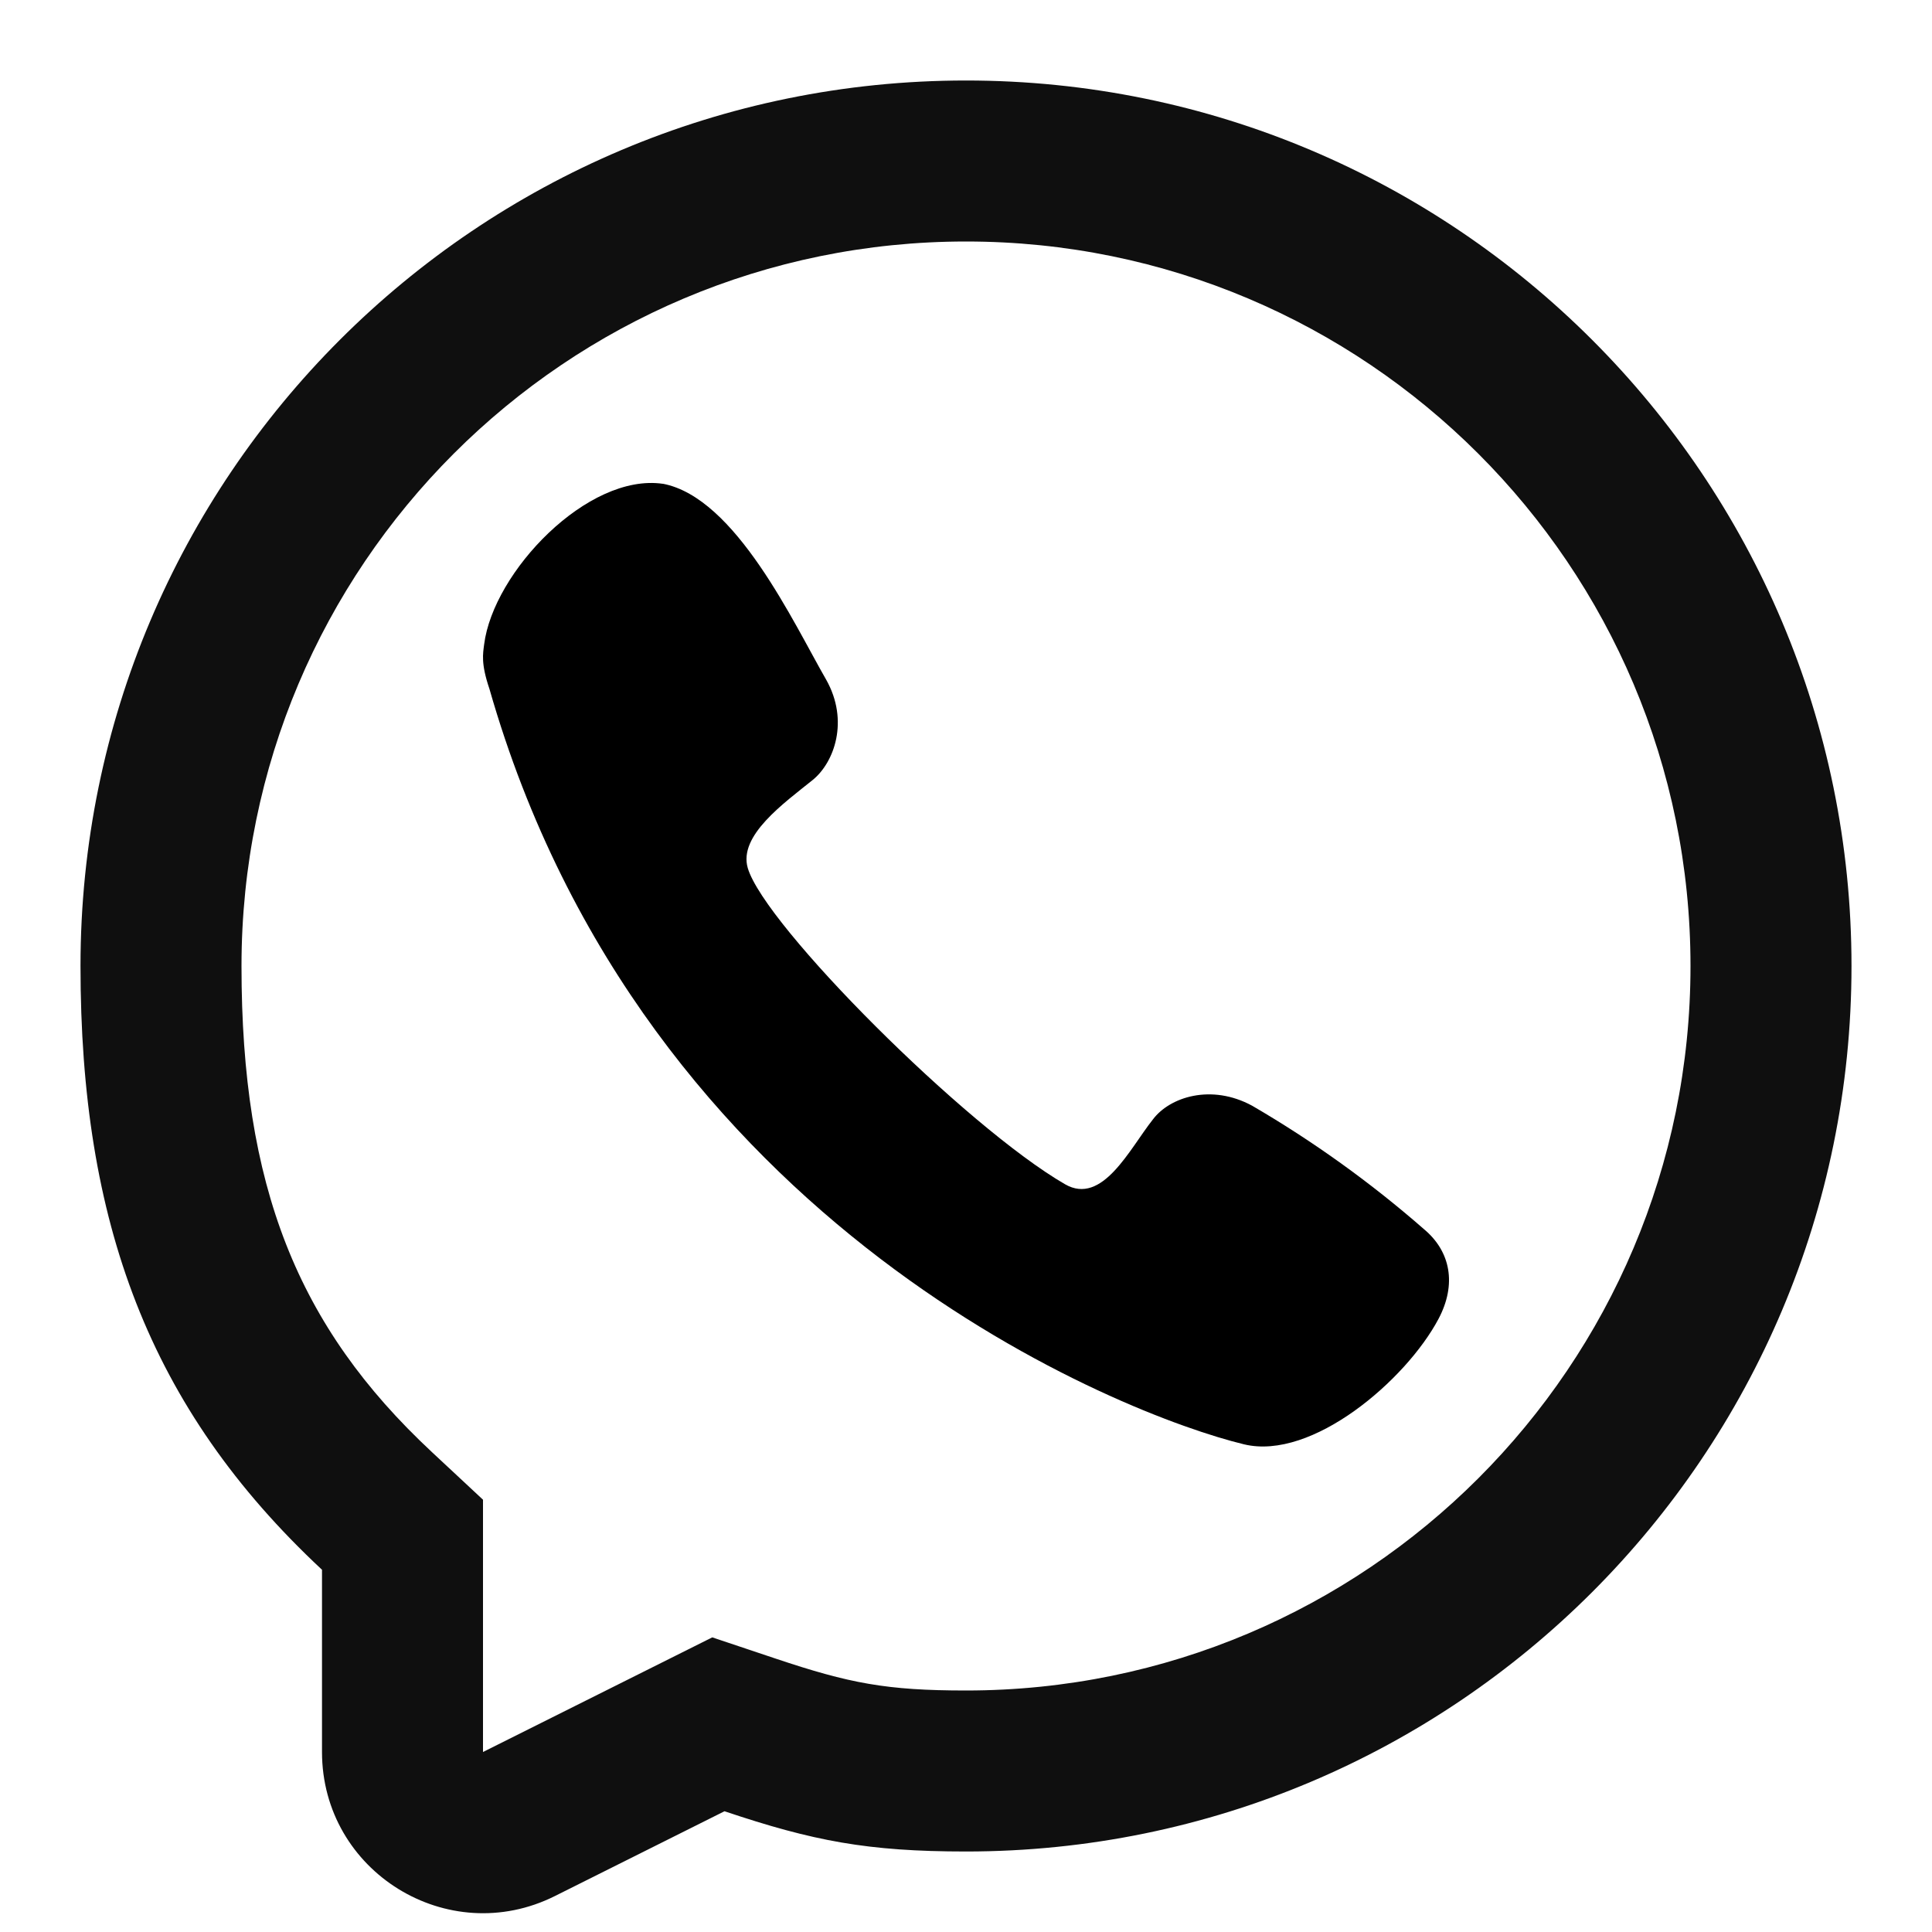
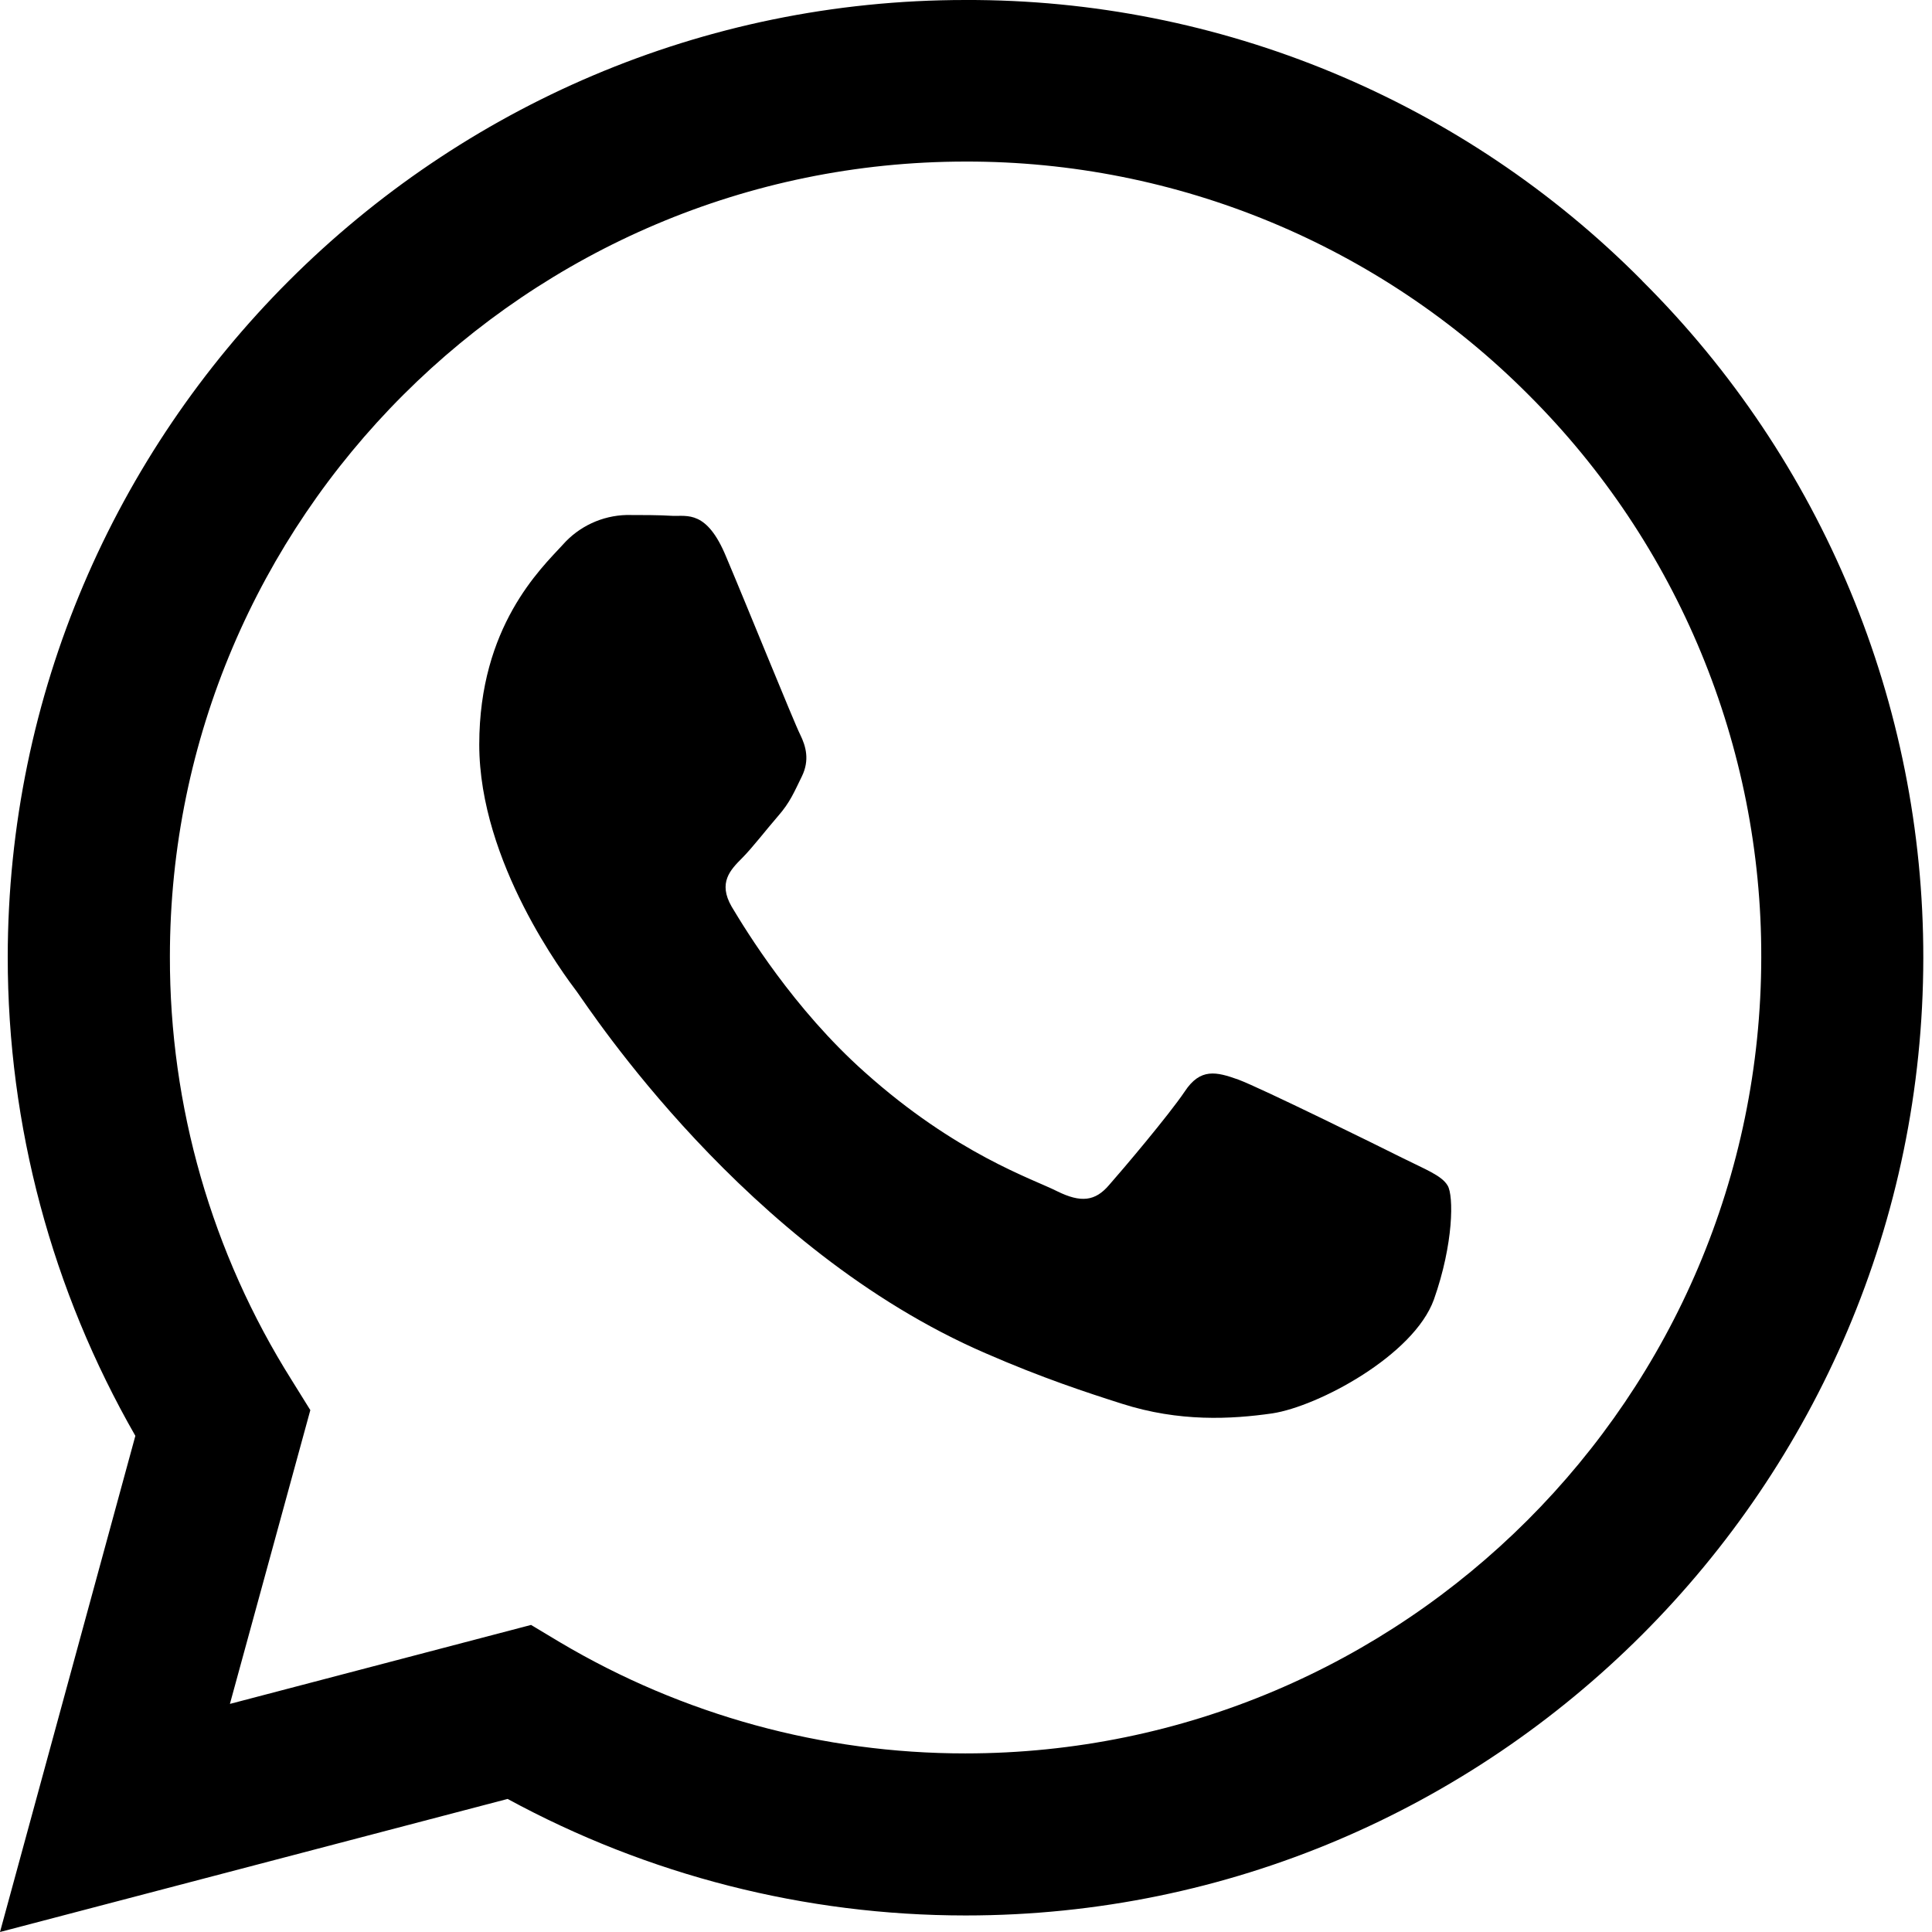
- <svg xmlns="http://www.w3.org/2000/svg" width="800px" height="800px" viewBox="0 0 24 24" fill="currentcolor">
-   <path d="M6.014 8.006C6.128 7.102 7.303 5.874 8.235 6.01L8.233 6.009C9.141 6.181 9.859 7.743 10.264 8.445C10.55 8.954 10.364 9.47 10.097 9.688C9.736 9.979 9.171 10.38 9.289 10.783C9.5 11.5 12 14 13.23 14.711C13.695 14.98 14.033 14.27 14.321 13.907C14.53 13.627 15.047 13.46 15.555 13.736C16.314 14.178 17.029 14.692 17.69 15.27C18.02 15.546 18.098 15.954 17.869 16.385C17.466 17.144 16.3 18.146 15.454 17.942C13.976 17.587 8 15.27 6.08 8.558C5.972 8.24 6 8.12 6.014 8.006Z" />
-   <path fill-rule="evenodd" clip-rule="evenodd" d="M12 23C10.776 23 10.099 22.869 9 22.5L6.894 23.553C5.565 24.218 4 23.251 4 21.764V19.5C1.847 17.492 1 15.177 1 12C1 5.925 5.925 1 12 1C18.075 1 23 5.925 23 12C23 18.075 18.075 23 12 23ZM6 18.63L5.364 18.037C3.691 16.477 3 14.733 3 12C3 7.029 7.029 3 12 3C16.971 3 21 7.029 21 12C21 16.971 16.971 21 12 21C11.014 21 10.552 20.911 9.636 20.604L8.848 20.34L6 21.764V18.63Z" fill="#0F0F0F" />
+ <svg xmlns="http://www.w3.org/2000/svg" width="16" height="16" fill="currentColor" class="bi bi-whatsapp" viewBox="0 0 16 16">
+   <path d="M13.601 2.326A7.854 7.854 0 0 0 7.994 0C3.627 0 .068 3.558.064 7.926c0 1.399.366 2.76 1.057 3.965L0 16l4.204-1.102a7.933 7.933 0 0 0 3.79.965h.004c4.368 0 7.926-3.558 7.93-7.93A7.898 7.898 0 0 0 13.6 2.326zM7.994 14.521a6.573 6.573 0 0 1-3.356-.92l-.24-.144-2.494.654.666-2.433-.156-.251a6.56 6.56 0 0 1-1.007-3.505c0-3.626 2.957-6.584 6.591-6.584a6.56 6.56 0 0 1 4.66 1.931 6.557 6.557 0 0 1 1.928 4.66c-.004 3.639-2.961 6.592-6.592 6.592zm3.615-4.934c-.197-.099-1.17-.578-1.353-.646-.182-.065-.315-.099-.445.099-.133.197-.513.646-.627.775-.114.133-.232.148-.43.05-.197-.1-.836-.308-1.592-.985-.59-.525-.985-1.175-1.103-1.372-.114-.198-.011-.304.088-.403.087-.088.197-.232.296-.346.1-.114.133-.198.198-.33.065-.134.034-.248-.015-.347-.05-.099-.445-1.076-.612-1.47-.16-.389-.323-.335-.445-.34-.114-.007-.247-.007-.38-.007a.729.729 0 0 0-.529.247c-.182.198-.691.677-.691 1.654 0 .977.71 1.916.81 2.049.098.133 1.394 2.132 3.383 2.992.47.205.84.326 1.129.418.475.152.904.129 1.246.08.38-.058 1.171-.48 1.338-.943.164-.464.164-.86.114-.943-.049-.084-.182-.133-.38-.232z" />
</svg>
